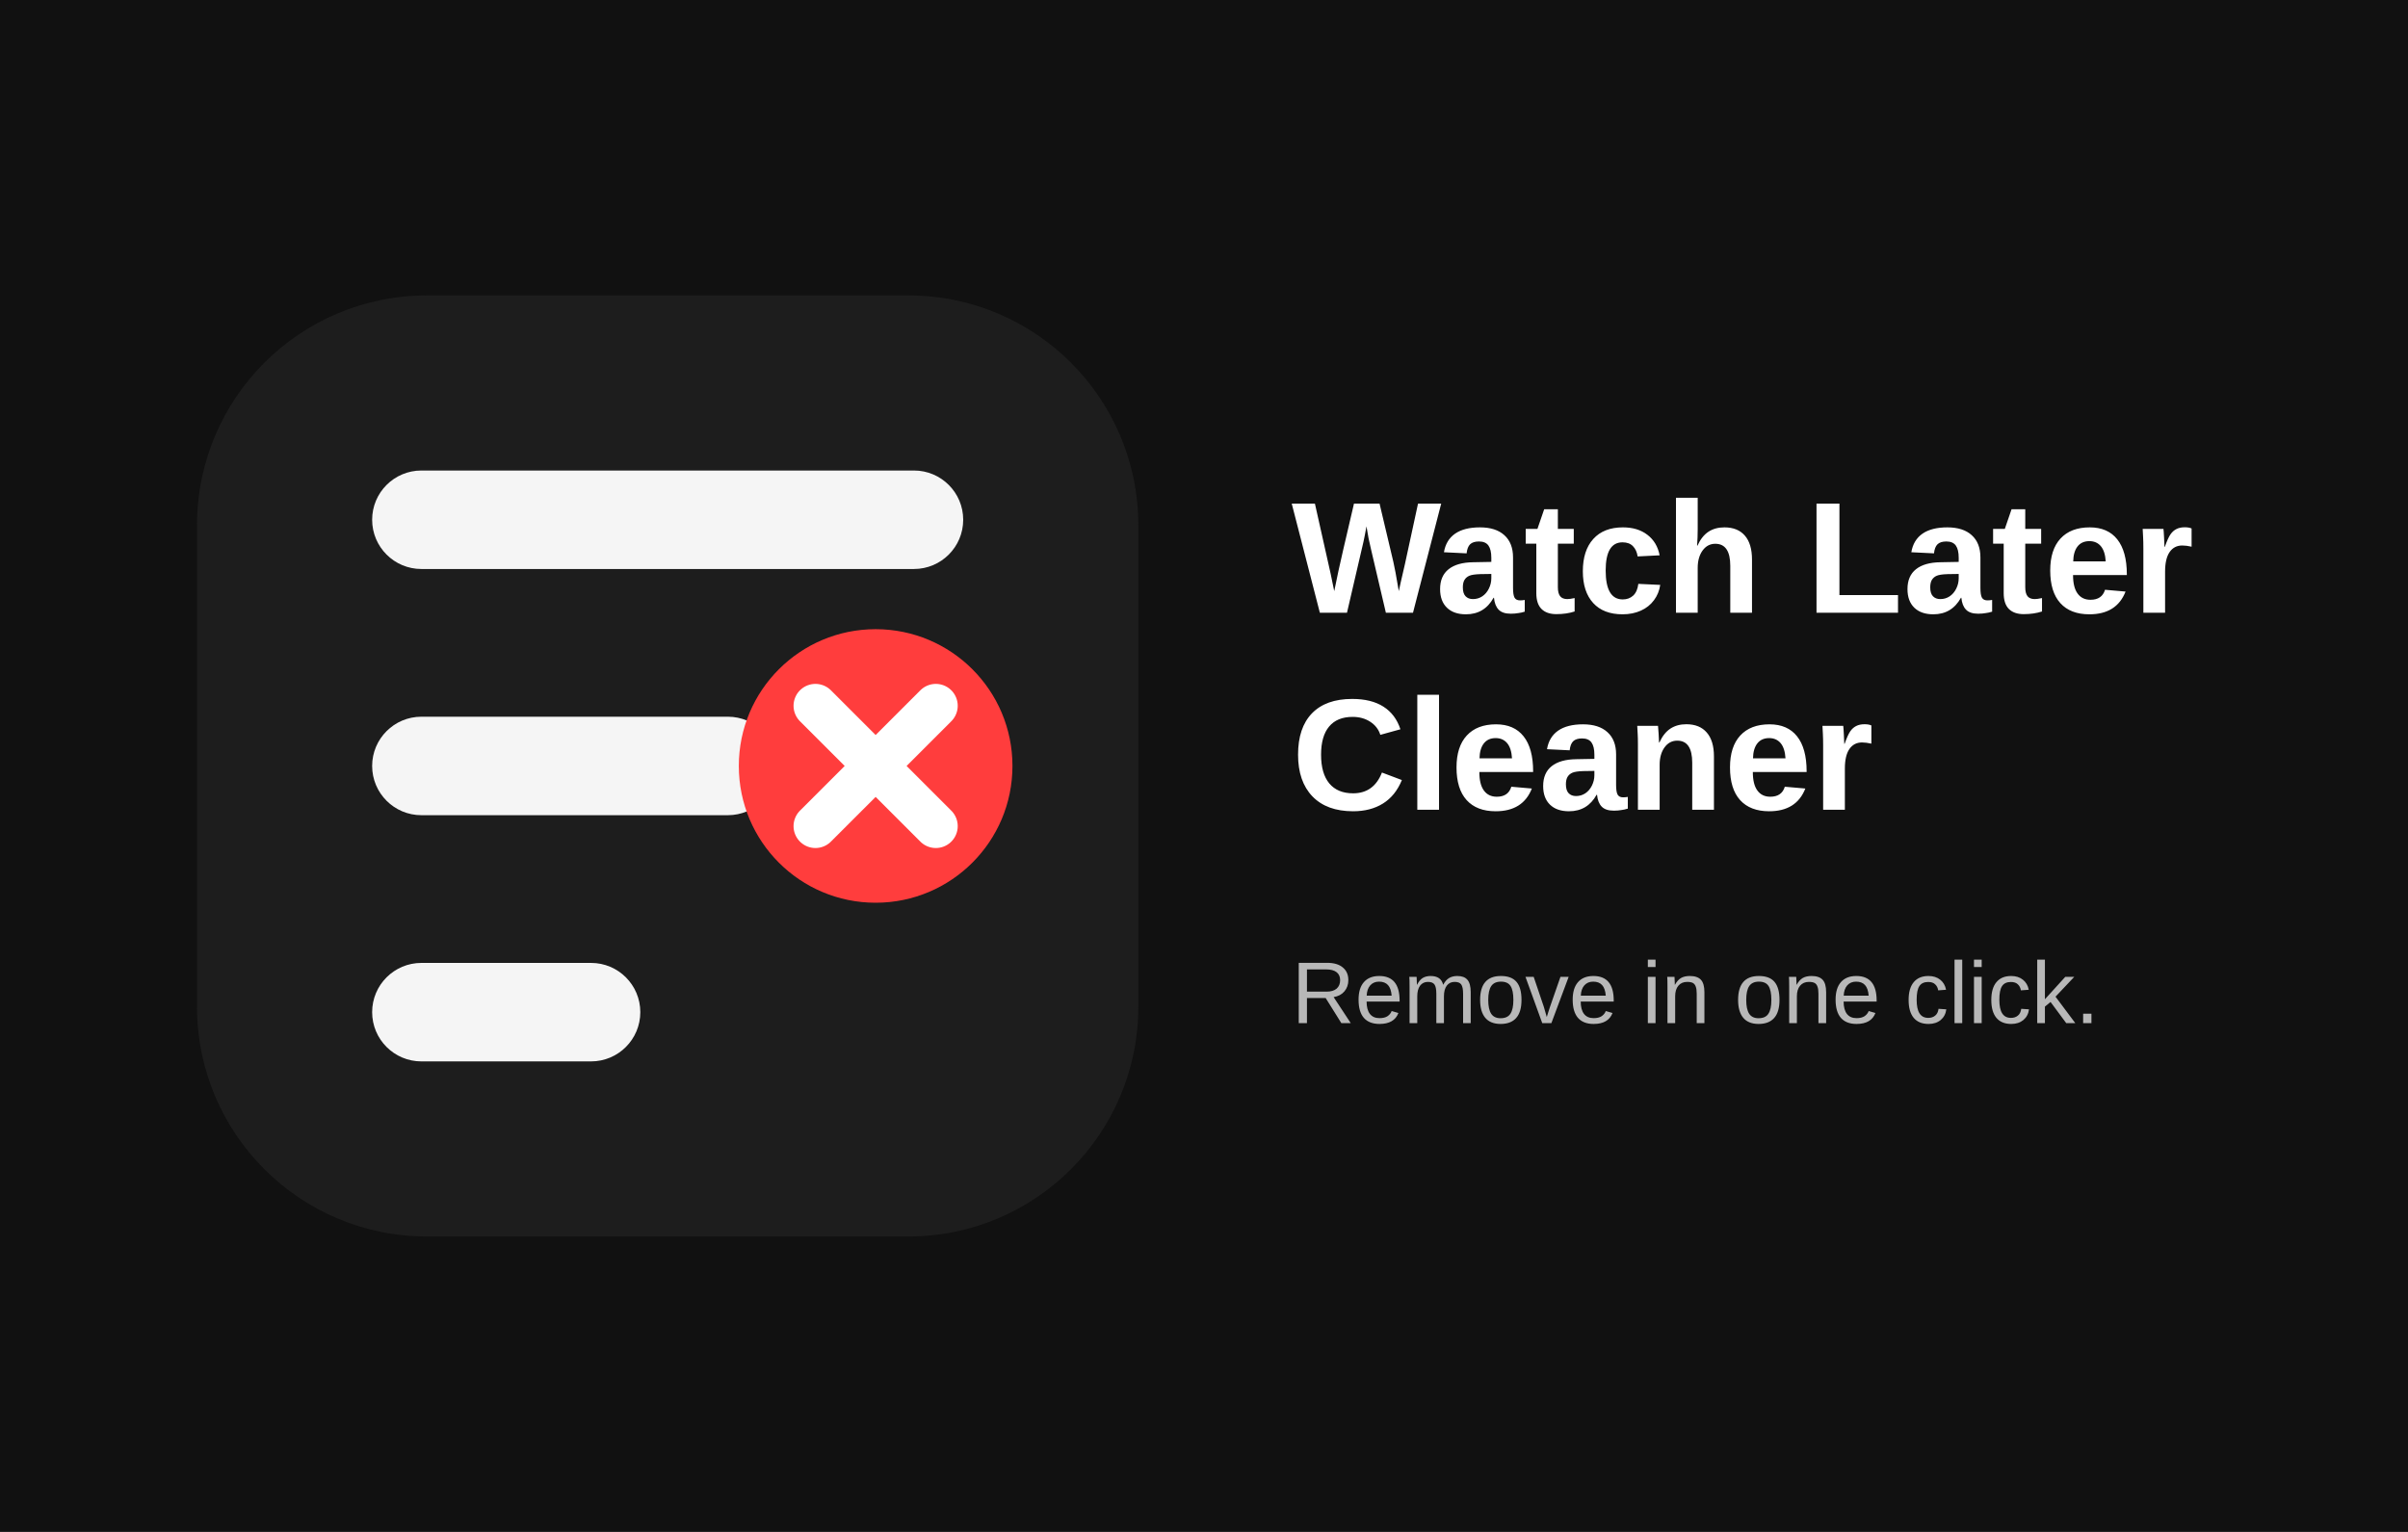
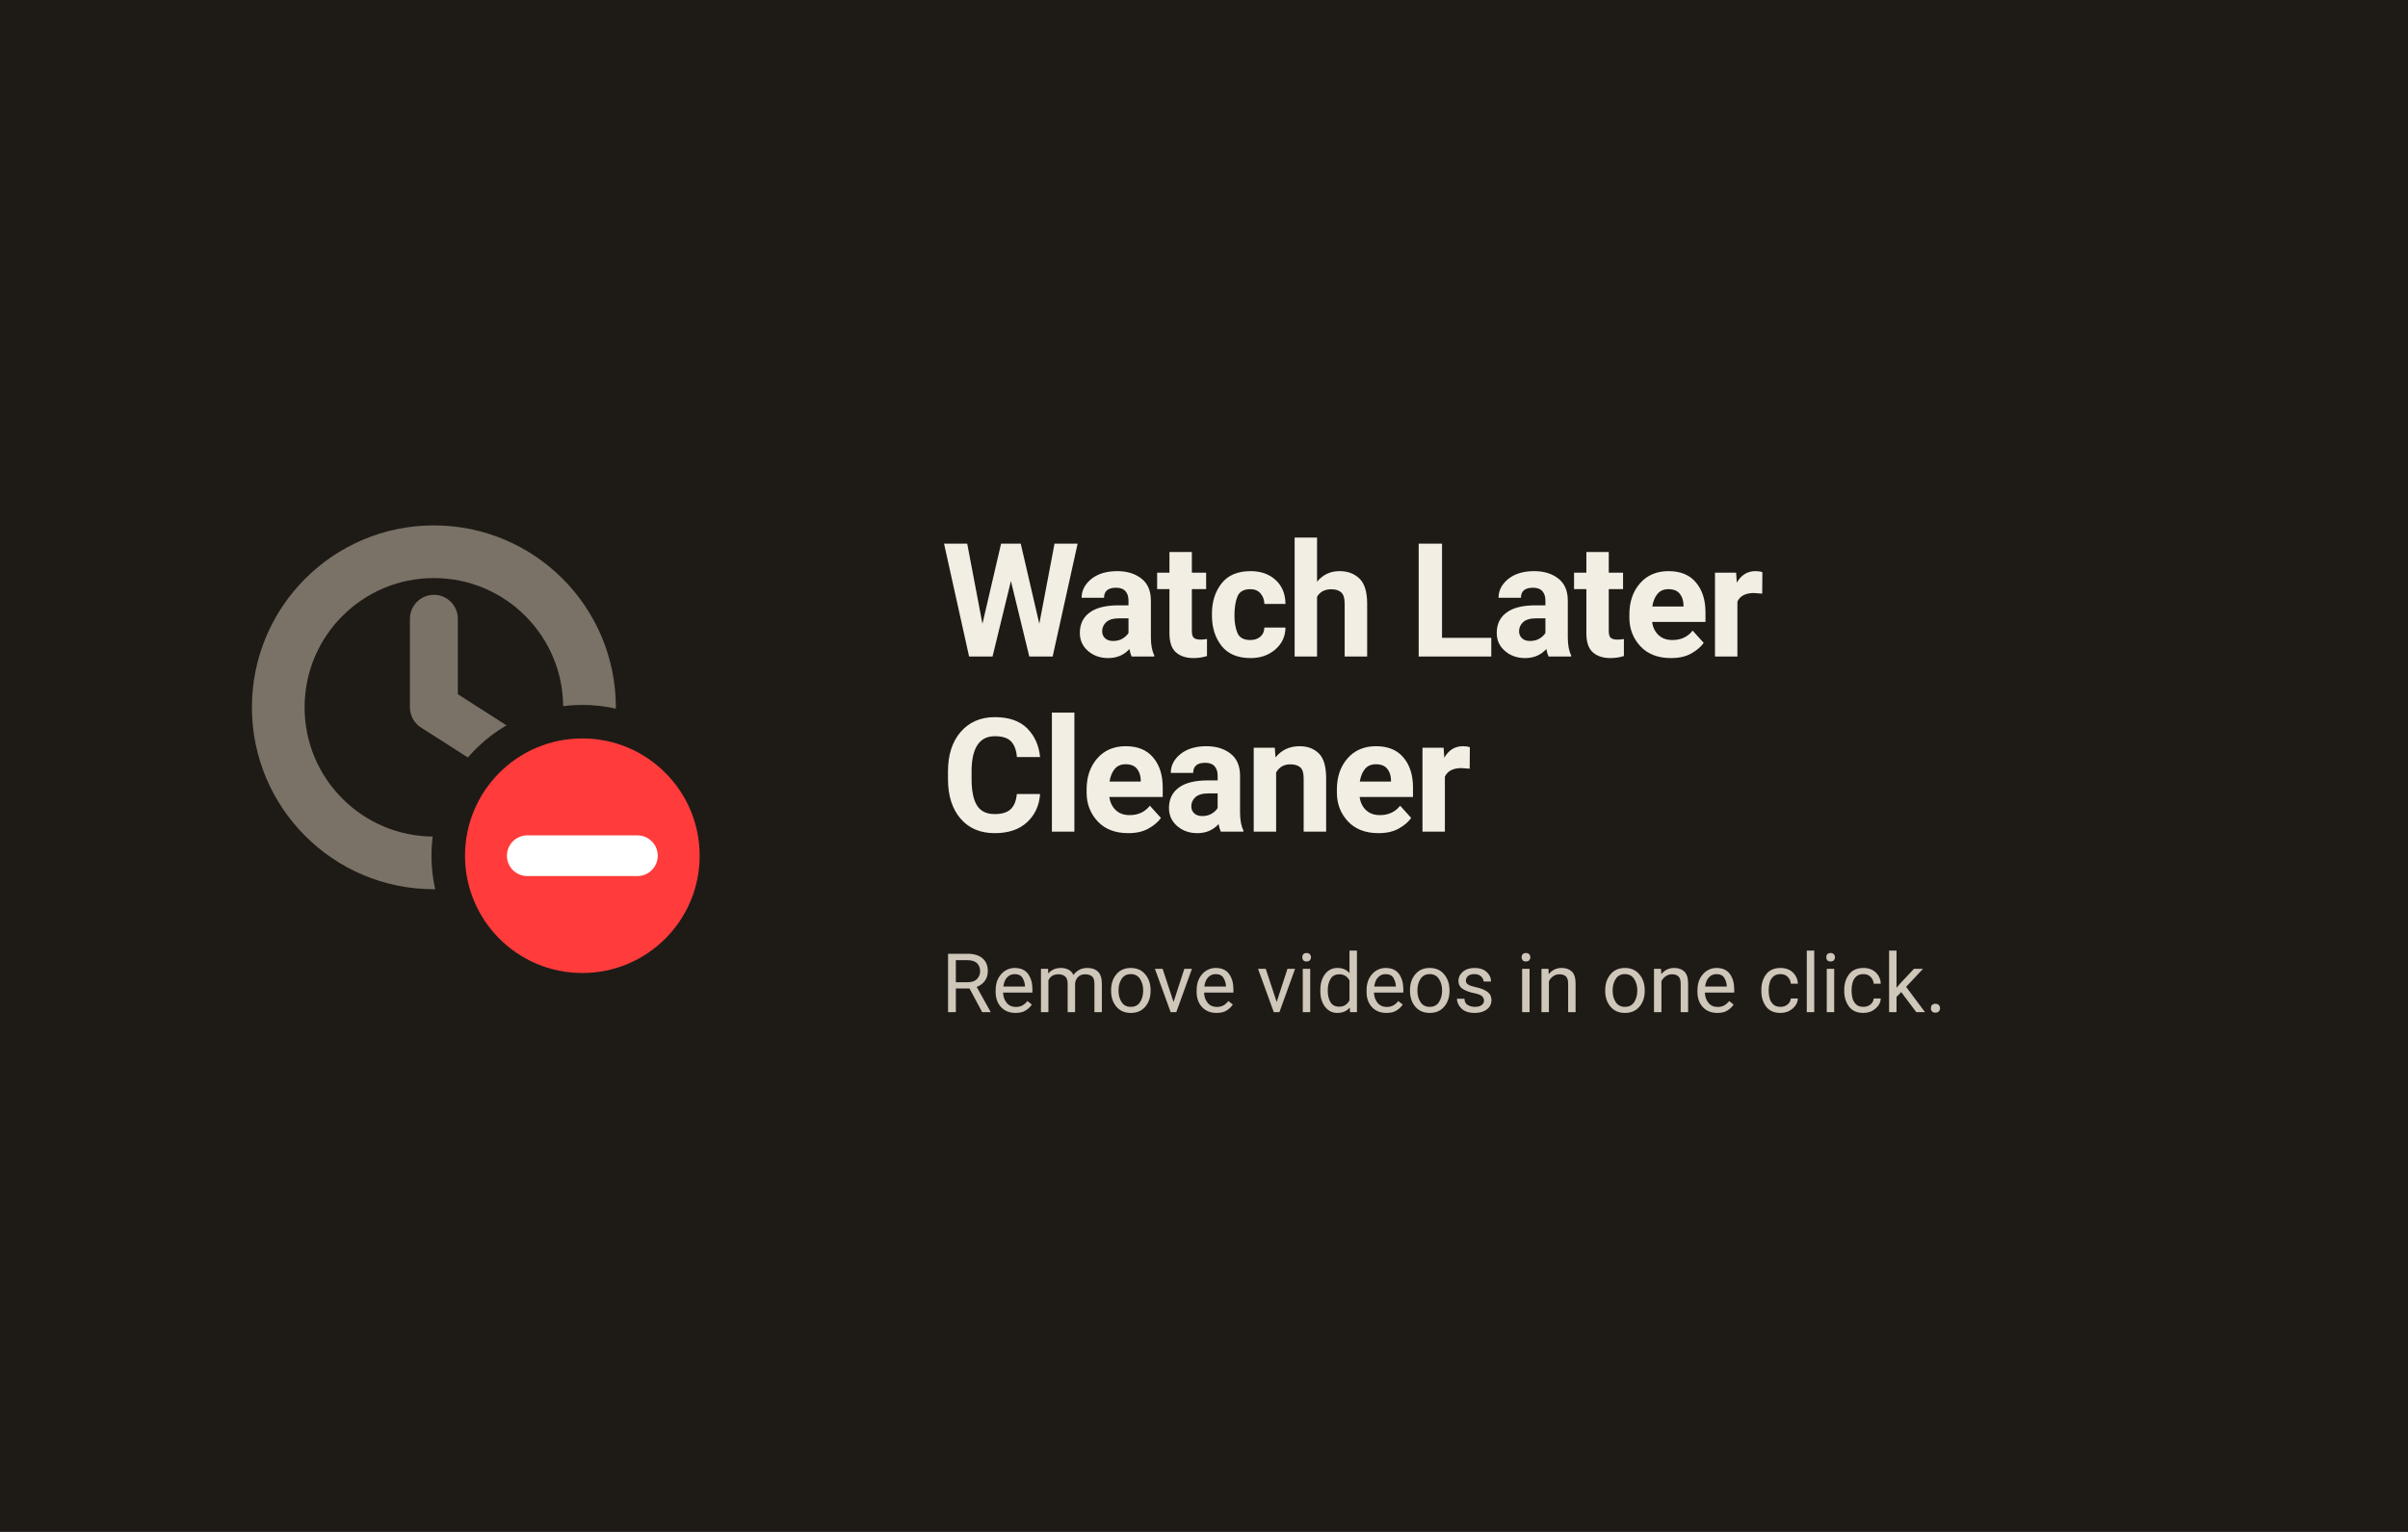
<svg xmlns="http://www.w3.org/2000/svg" width="440" height="280" viewBox="0 0 440 280">
-   <rect width="440" height="280" fill="#111" />
-   <rect x="36" y="54" width="172" height="172" rx="42" fill="#1d1d1d" />
-   <rect x="68" y="86" width="108" height="18" rx="9" fill="#f5f5f5" />
-   <rect x="68" y="131" width="74" height="18" rx="9" fill="#f5f5f5" />
-   <rect x="68" y="176" width="49" height="18" rx="9" fill="#f5f5f5" />
-   <circle cx="160" cy="140" r="25" fill="#ff3d3d" />
-   <path d="m149 129 22 22m0-22-22 22" fill="none" stroke="#fff" stroke-linecap="round" stroke-width="8" />
-   <text x="236" y="112" fill="#fff" font-family="Arial, sans-serif" font-size="29" font-weight="700">Watch Later</text>
-   <text x="236" y="148" fill="#fff" font-family="Arial, sans-serif" font-size="29" font-weight="700">Cleaner</text>
-   <text x="236" y="187" fill="#b8b8b8" font-family="Arial, sans-serif" font-size="16">Remove in one click.</text>
+   <rect width="440" height="280" fill="#1E1B17" />
+   <g transform="translate(34 84) scale(0.21875)">
+     <circle cx="207" cy="207" r="130" fill="none" stroke="#7A7266" stroke-width="44" />
+     <path d="M207 133V207L257 239" fill="none" stroke="#7A7266" stroke-width="40" stroke-linecap="round" stroke-linejoin="round" />
+     <circle cx="331" cy="331" r="112" fill="#FF3B3B" stroke="#1E1B17" stroke-width="28" />
+     <path d="M285 331H377" stroke="#FFFFFF" stroke-width="34" stroke-linecap="round" />
+   </g>
+   <g font-family="-apple-system, BlinkMacSystemFont, 'Segoe UI', Roboto, Arial, sans-serif" fill="#F3EEE4">
+     <text x="172" y="120" font-size="29" font-weight="700" letter-spacing="-0.58">Watch Later</text>
+     <text x="172" y="152" font-size="29" font-weight="700" letter-spacing="-0.58">Cleaner</text>
+     <text x="172" y="185" font-size="15" fill="#CFC7B9">Remove videos in one click.</text>
+   </g>
</svg>
